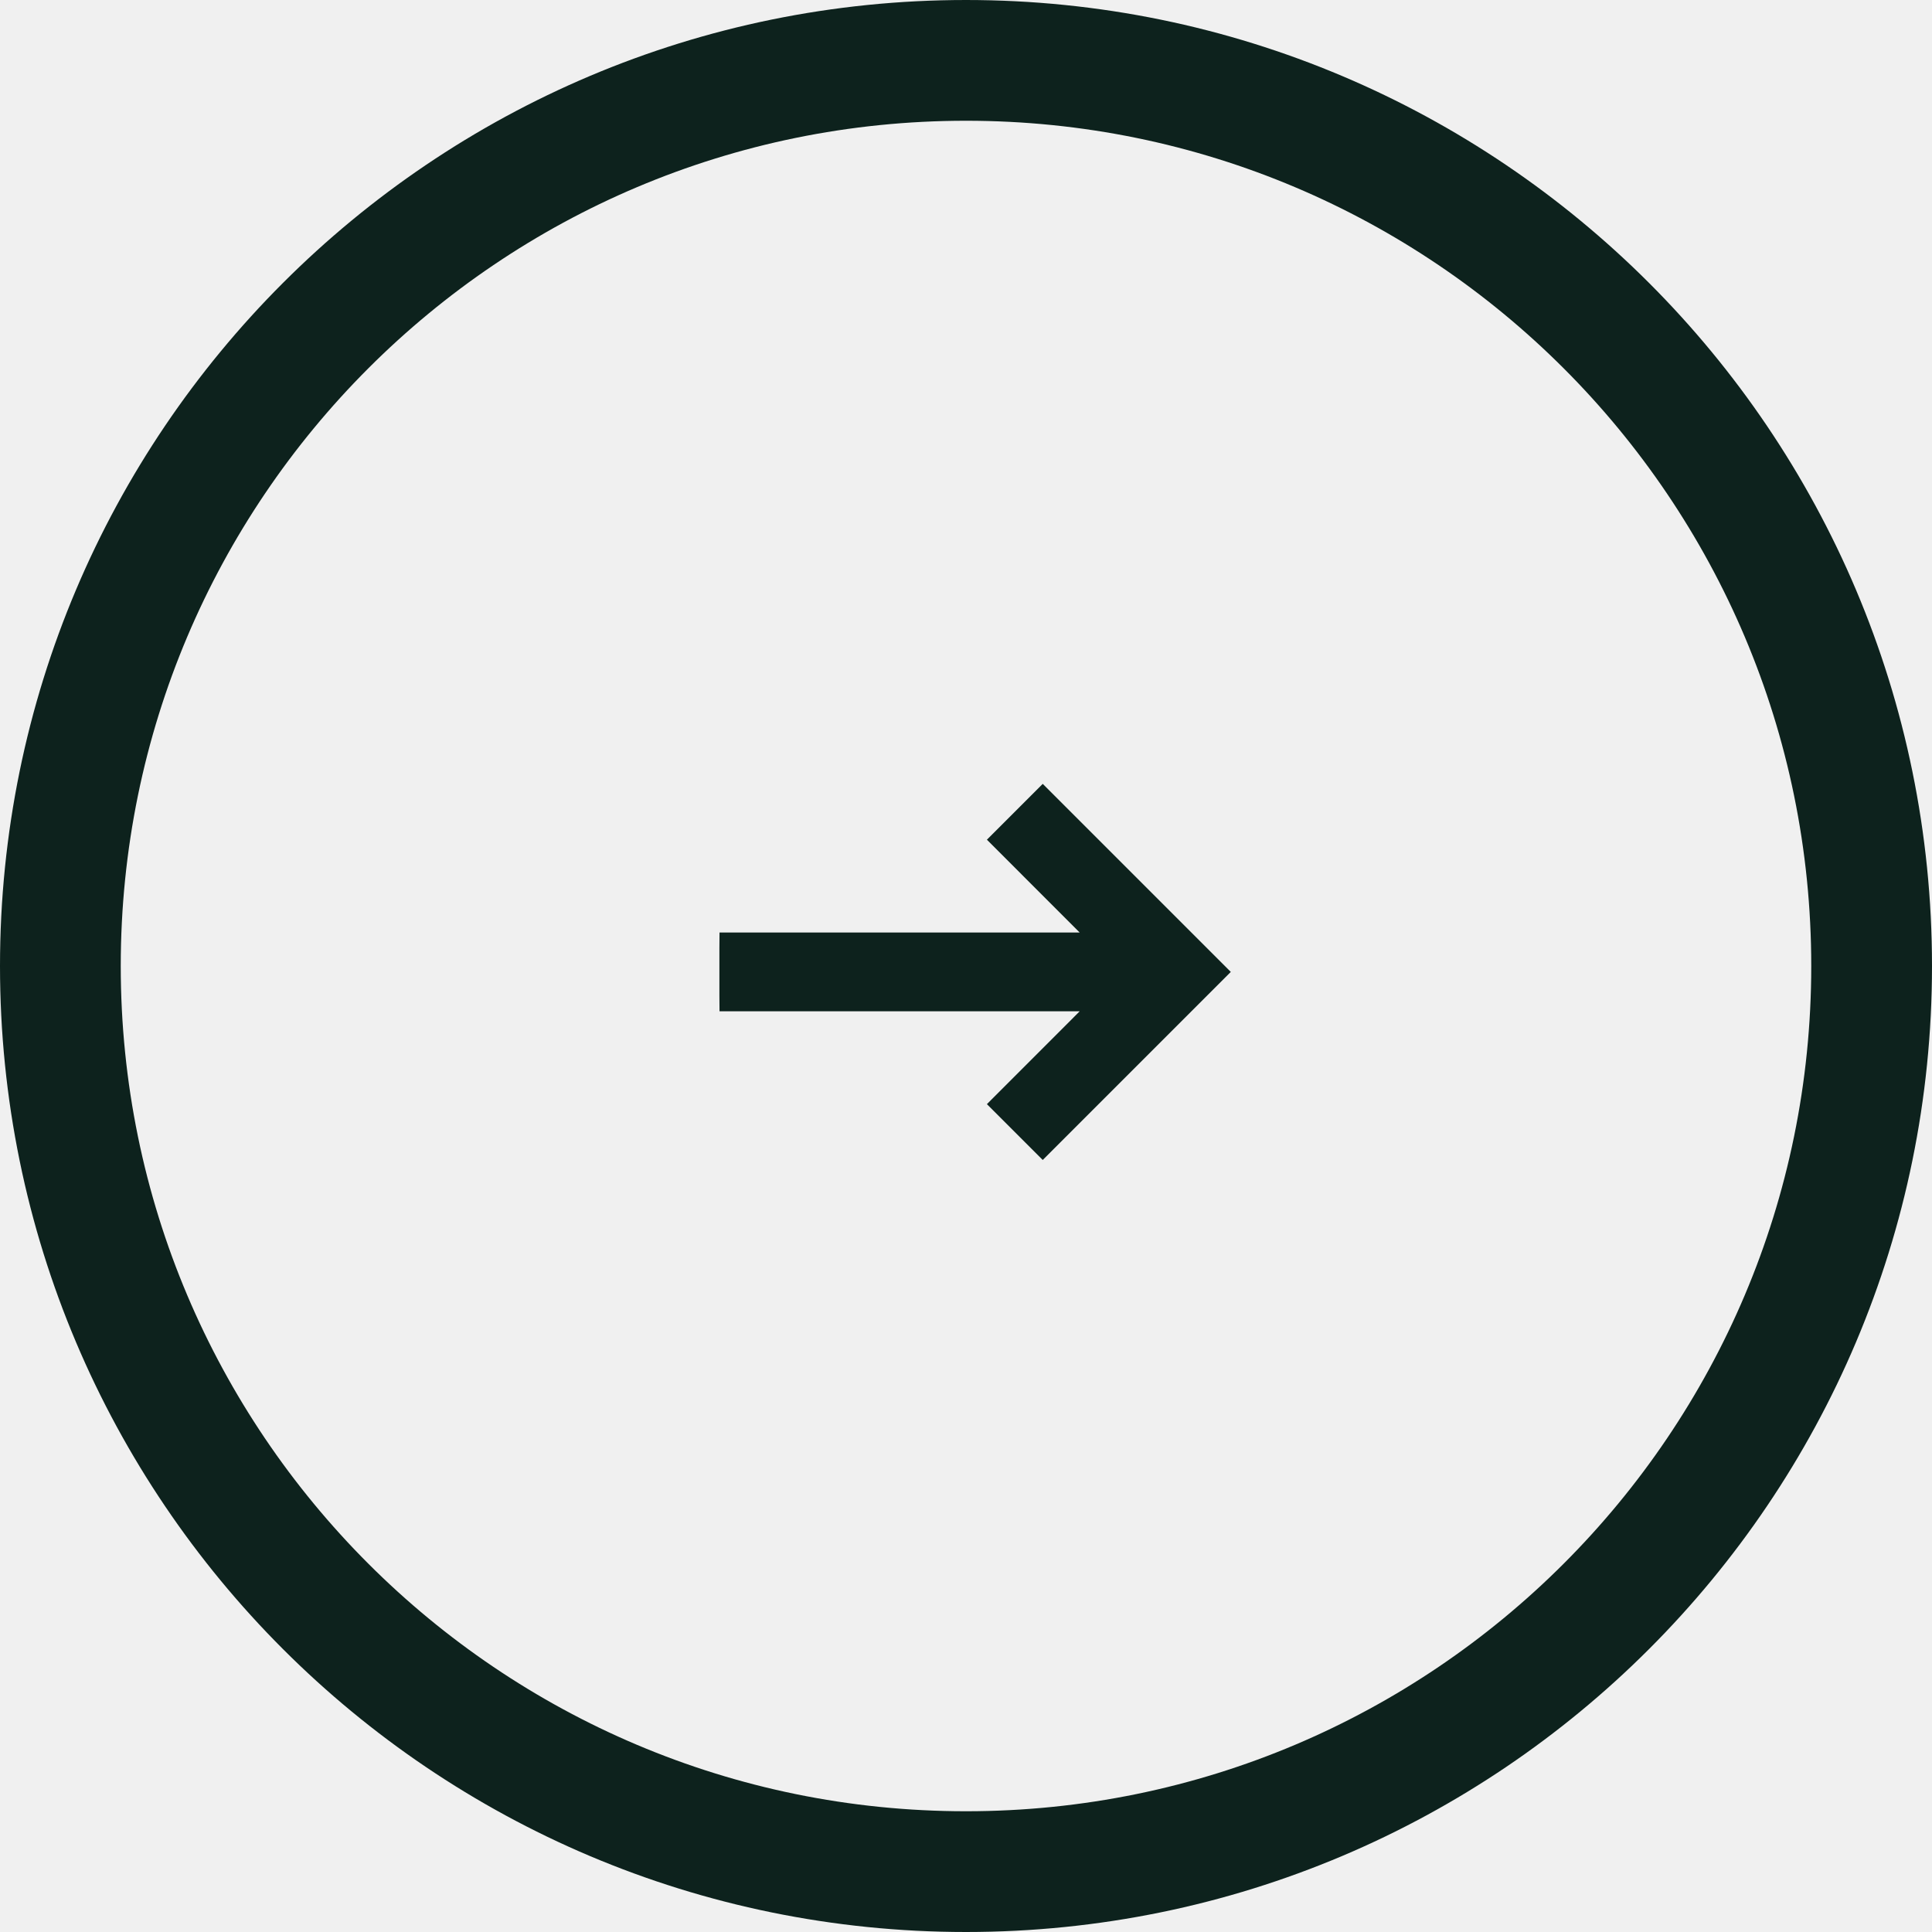
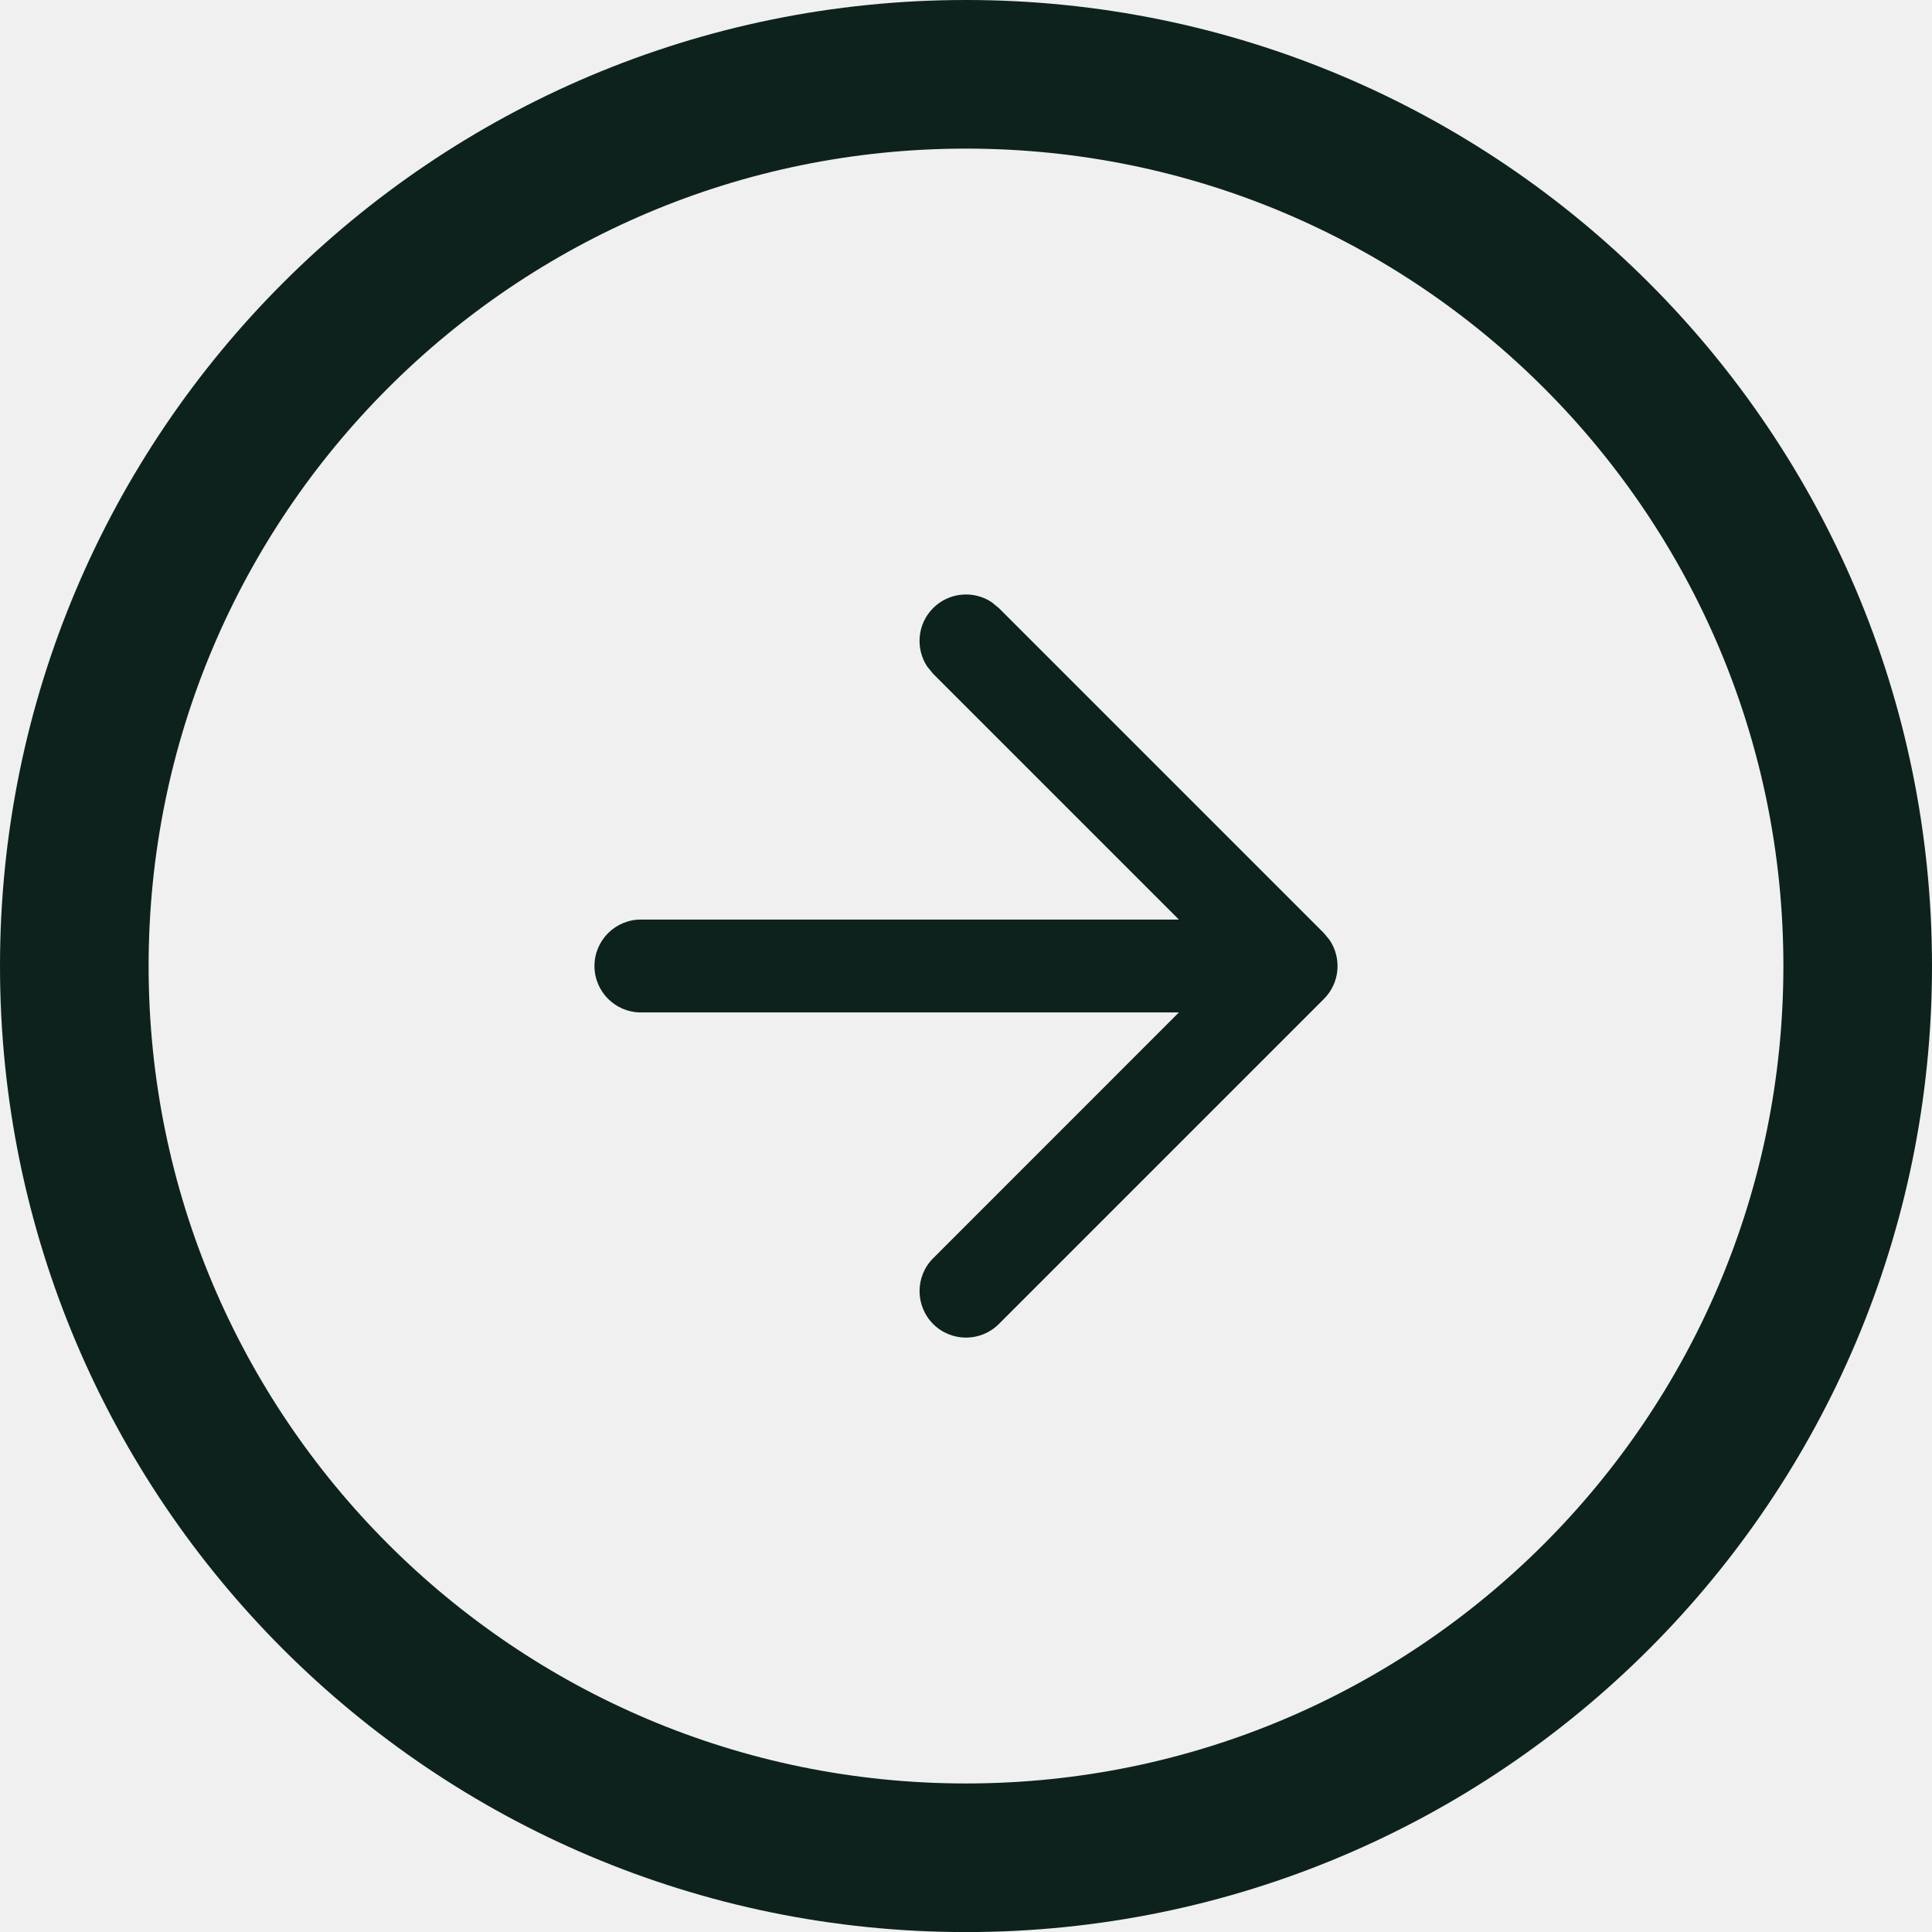
- <svg xmlns="http://www.w3.org/2000/svg" width="32" height="32" viewBox="0 0 32 32" fill="none">
-   <g clip-path="url(#clip0_3467_5262)">
-     <path d="M16 1C24.284 1 31 7.716 31 16C31 24.284 24.284 31 16 31C7.716 31 1 24.284 1 16C1 7.716 7.716 1 16 1Z" stroke="#0D221D" stroke-width="2" />
-     <mask id="mask0_3467_5262" style="mask-type:luminance" maskUnits="userSpaceOnUse" x="9" y="9" width="14" height="14">
-       <path d="M22.471 16.098L15.902 9.529L9.333 16.098L15.902 22.667L22.471 16.098Z" fill="white" />
-     </mask>
-     <g mask="url(#mask0_3467_5262)">
-       <path d="M20.197 16.098L17.271 19.024L16.535 18.288L18.205 16.617H12.05L12.049 16.484V15.712L12.05 15.579H18.205L16.535 13.908L17.271 13.172L20.197 16.098Z" fill="#0D221D" stroke="#0D221D" stroke-width="0.267" />
-     </g>
-   </g>
-   <defs>
-     <clipPath id="clip0_3467_5262">
-       <rect width="32" height="32" fill="white" />
-     </clipPath>
-   </defs>
+ <svg xmlns="http://www.w3.org/2000/svg" width="26" height="26" viewBox="0 0 26 26" fill="none">
+   <path d="M13 1C19.627 1 25 6.373 25 13C25 19.627 19.627 25.001 13 25.001C6.373 25.001 1 19.627 1 13C1 6.373 6.373 1 13 1Z" stroke="#0D221D" stroke-width="2" />
+   <path d="M12.558 8.183C12.771 7.97 13.101 7.943 13.344 8.103L13.442 8.183L17.817 12.558C17.831 12.572 17.841 12.588 17.854 12.603C17.867 12.62 17.882 12.635 17.895 12.653C18.057 12.896 18.032 13.228 17.817 13.443L13.442 17.818C13.198 18.062 12.802 18.062 12.558 17.818C12.314 17.573 12.314 17.177 12.558 16.933L15.865 13.625H8.625C8.28 13.625 8 13.345 8 13C8 12.655 8.28 12.375 8.625 12.375H15.865L12.558 9.068L12.477 8.969C12.318 8.726 12.344 8.396 12.558 8.183Z" fill="#0D221D" />
</svg>
